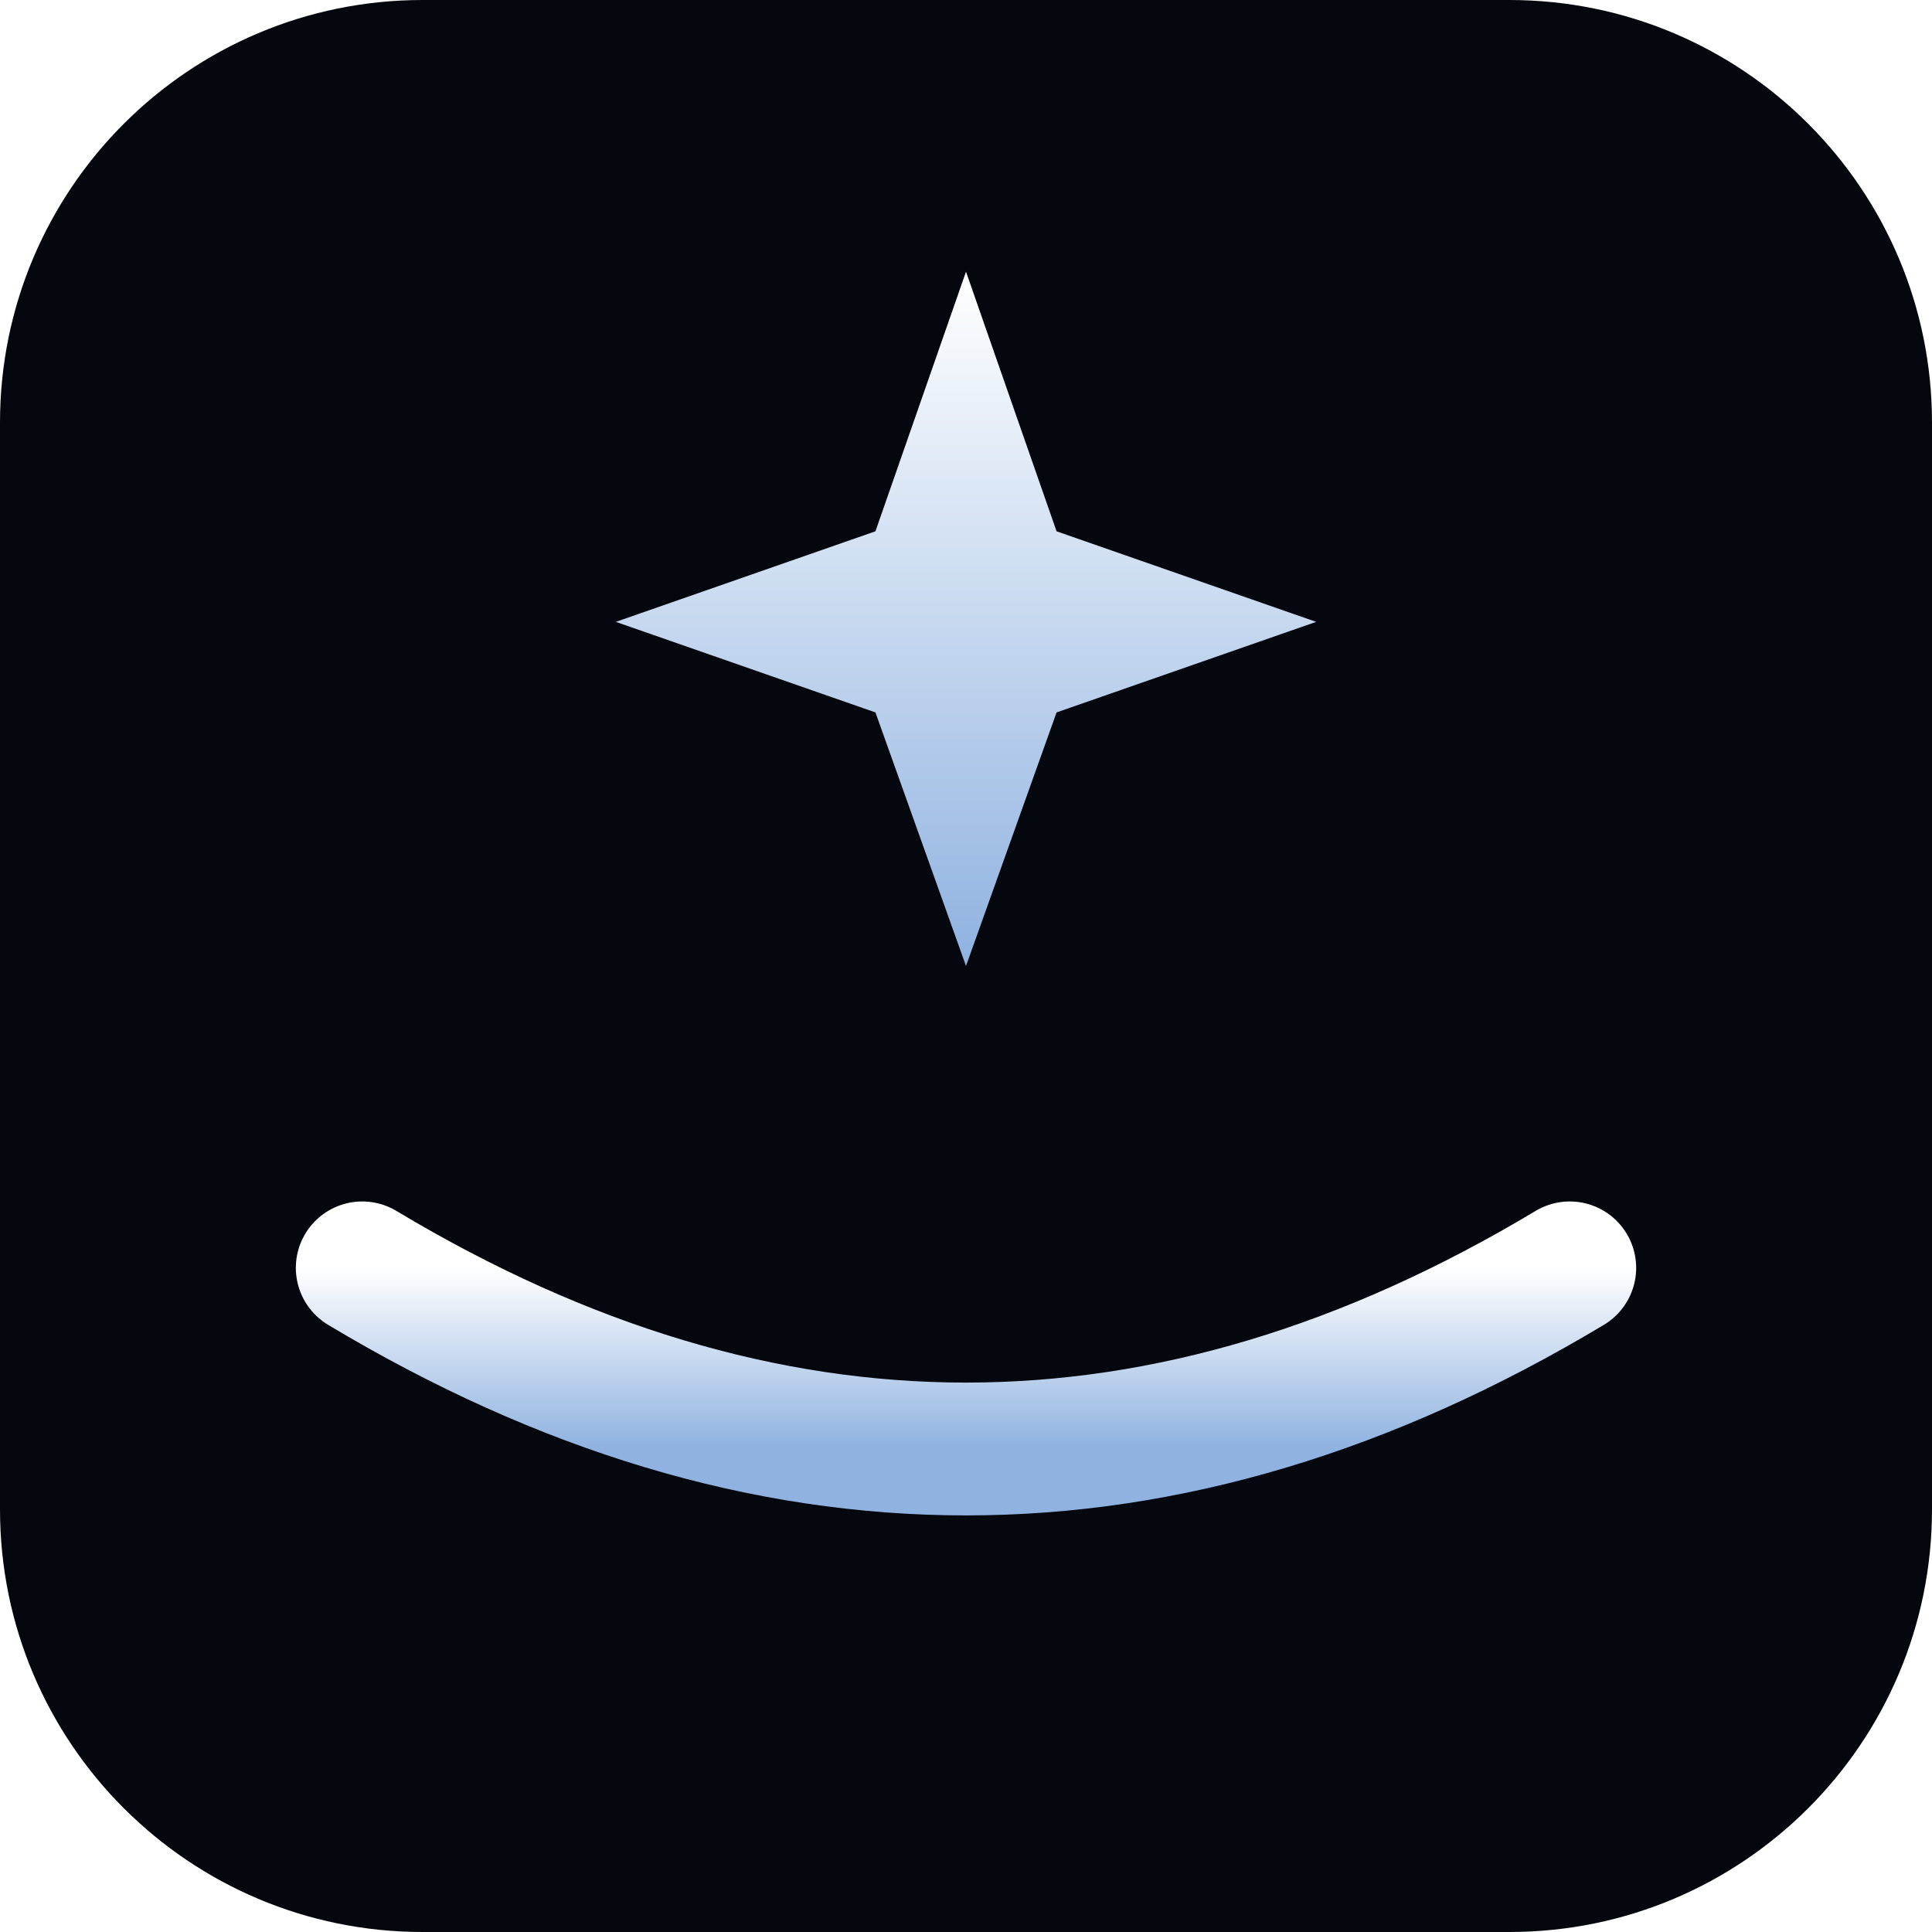
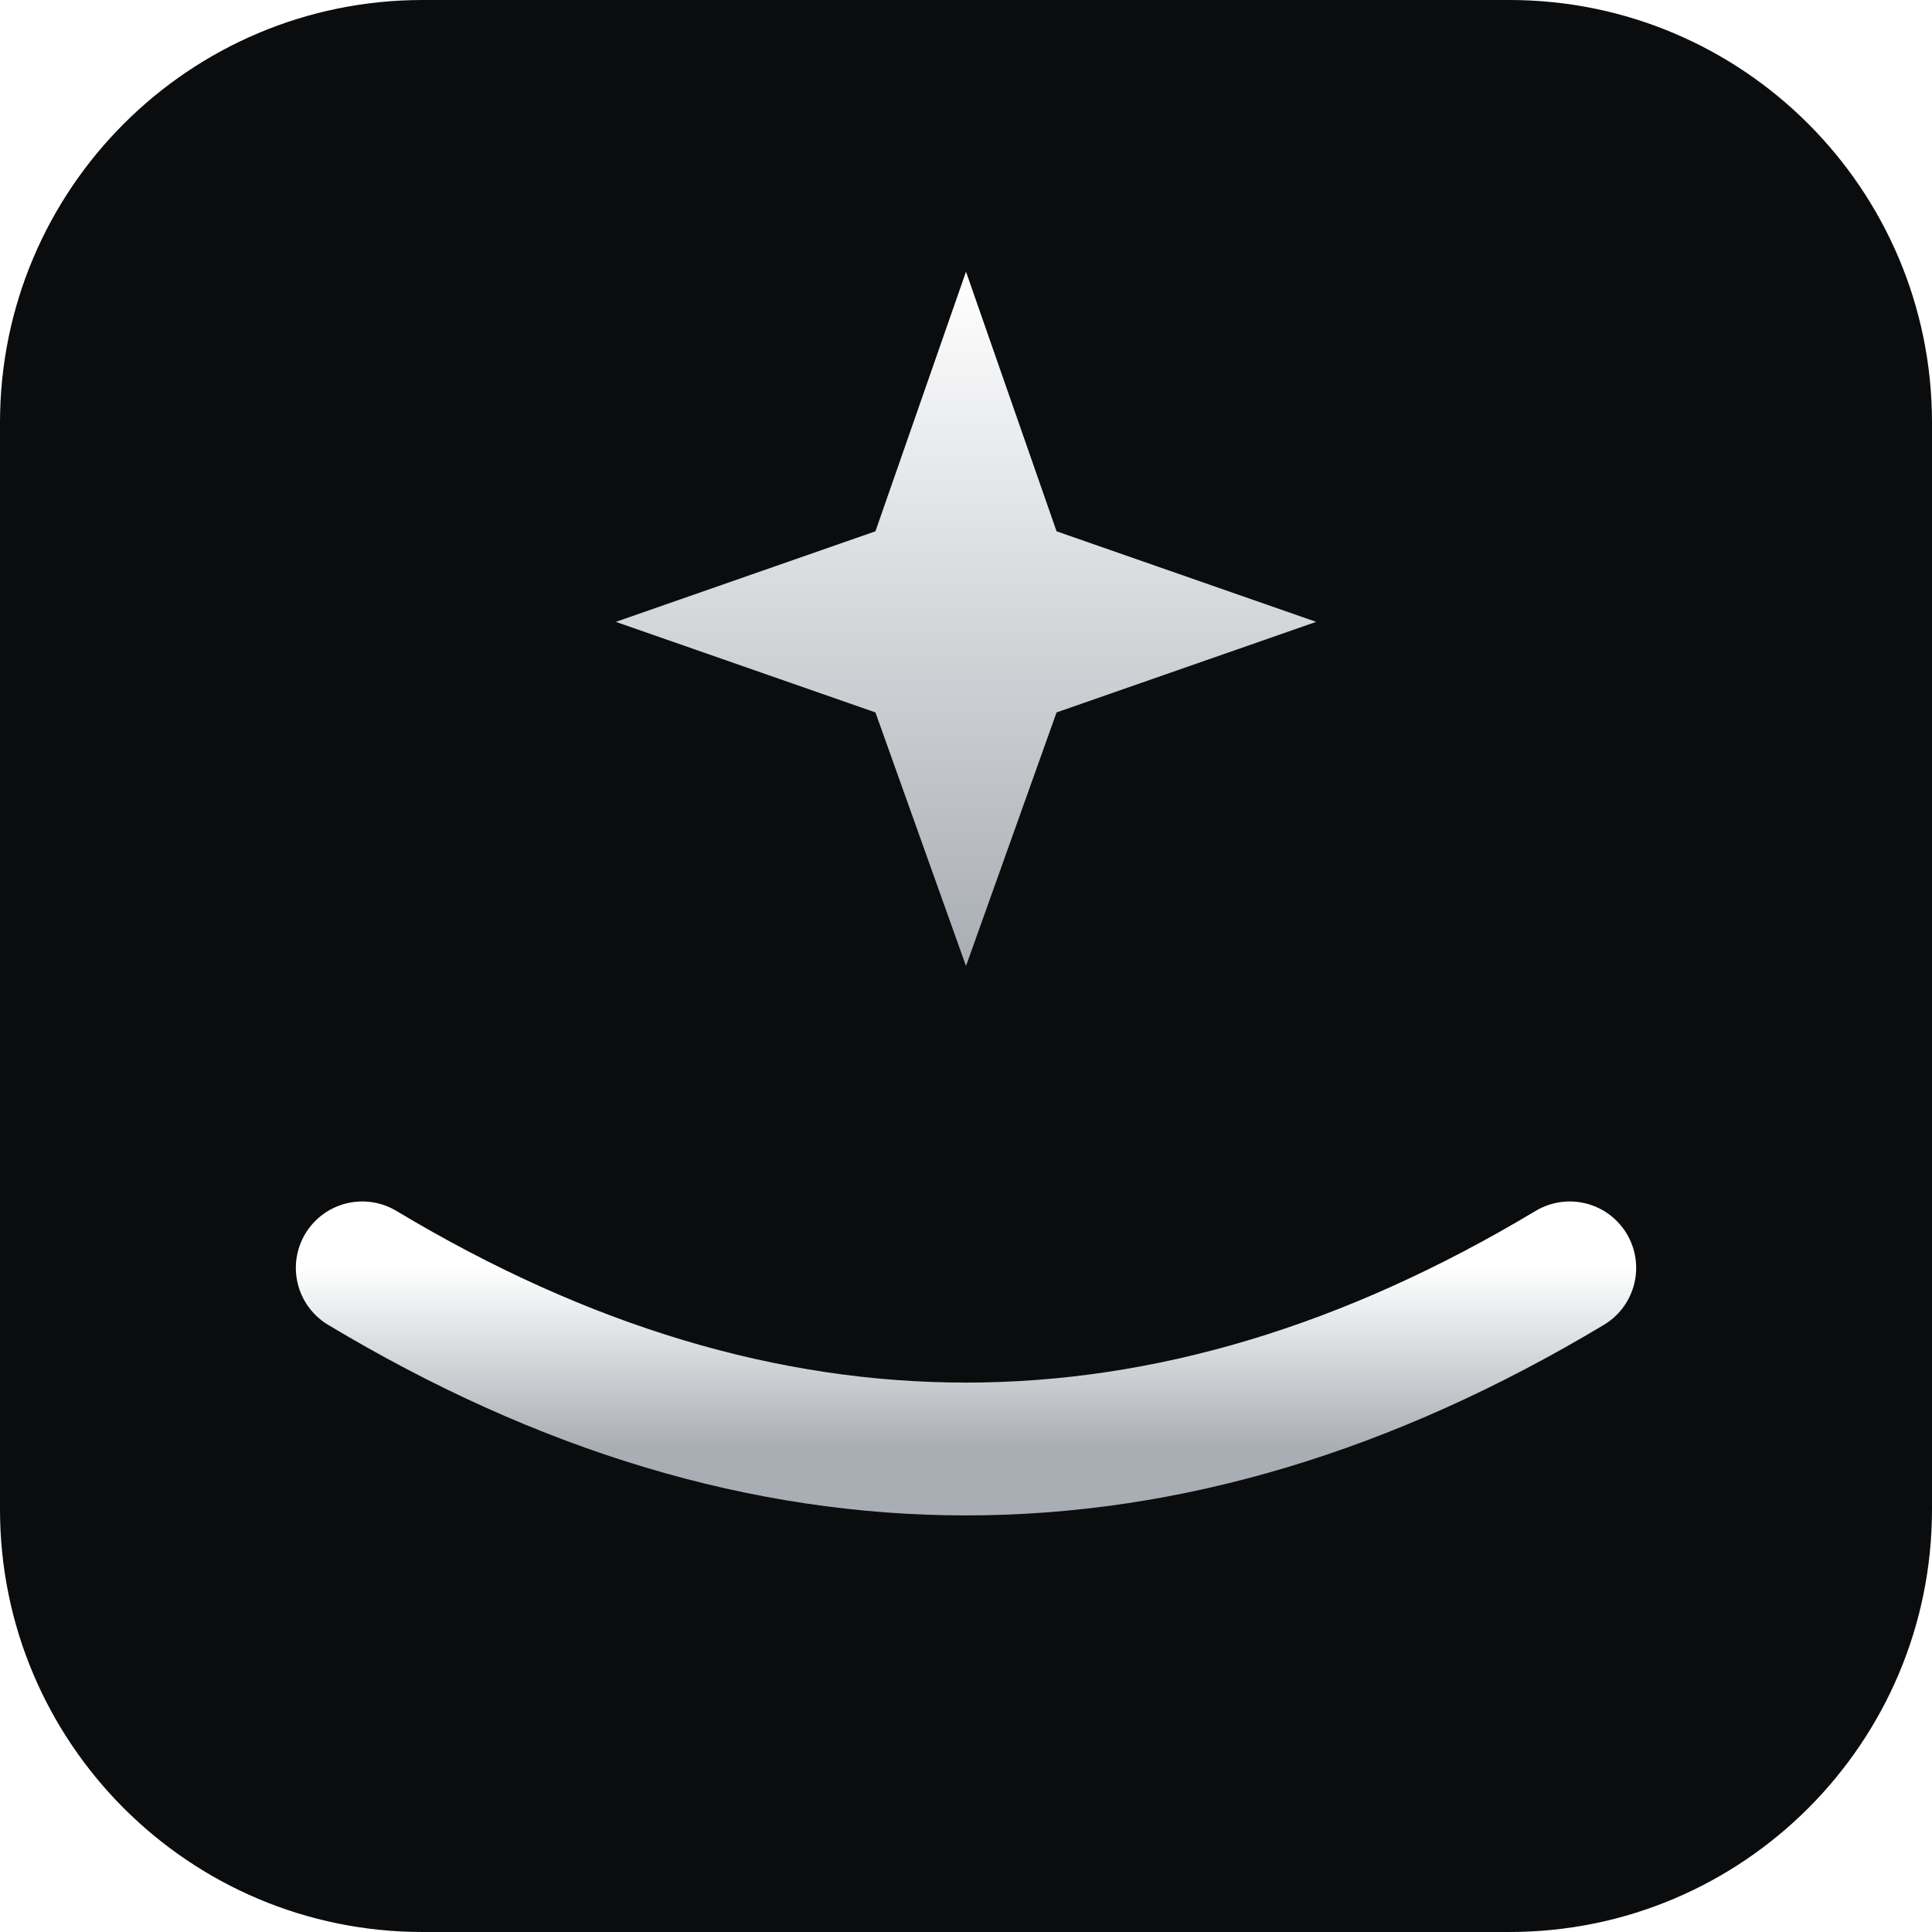
<svg xmlns="http://www.w3.org/2000/svg" viewBox="0 0 32 32">
-   <rect width="32" height="32" rx="7" fill="#04070d" />
+   <rect width="32" height="32" rx="7" fill="#0b0c0e" />
  <defs>
    <linearGradient id="g" x1="0" y1="0" x2="0" y2="1">
      <stop offset="0" stop-color="#ffffff" />
-       <stop offset="1" stop-color="#8fb2e0" />
+       <stop offset="1" stop-color="#a9aeb4" />
    </linearGradient>
  </defs>
  <path d="M16 4.5l1.5 4.3 4.3 1.5-4.3 1.5L16 16l-1.5-4.2L10.2 10.3l4.3-1.5z" fill="url(#g)" />
  <path d="M6 21 Q16 27 26 21" fill="none" stroke="url(#g)" stroke-width="2.2" stroke-linecap="round" />
</svg>
